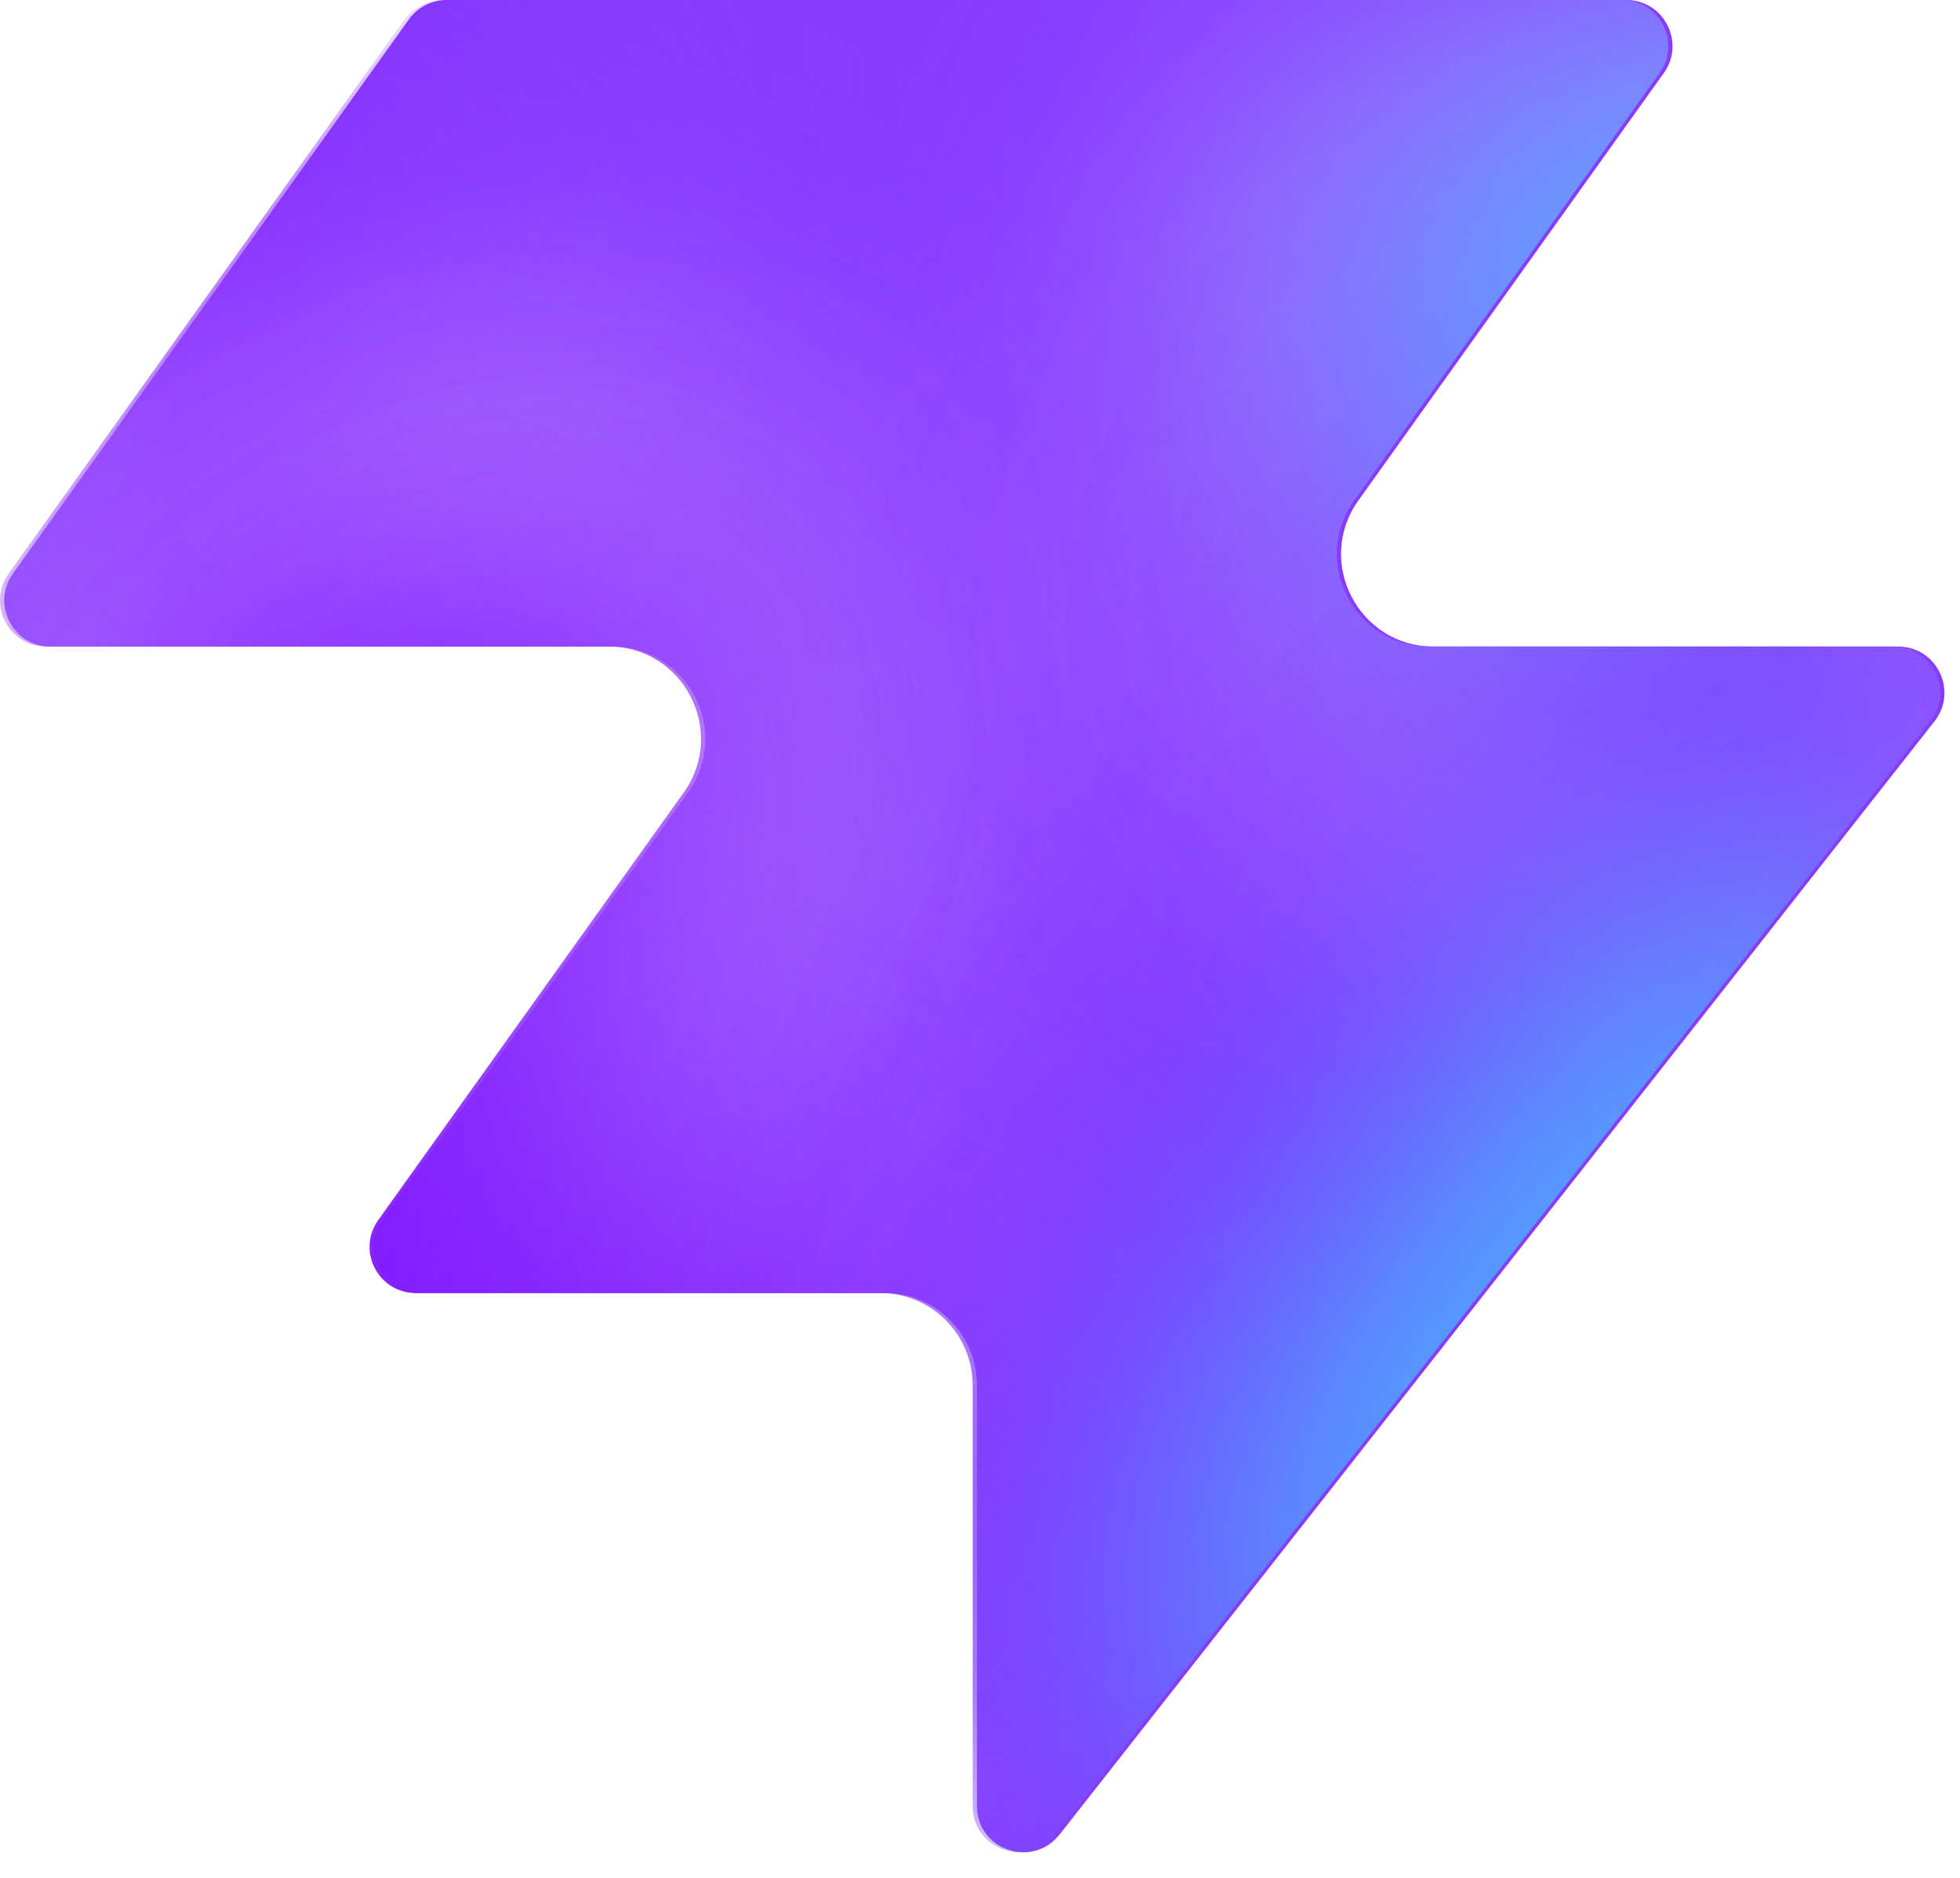
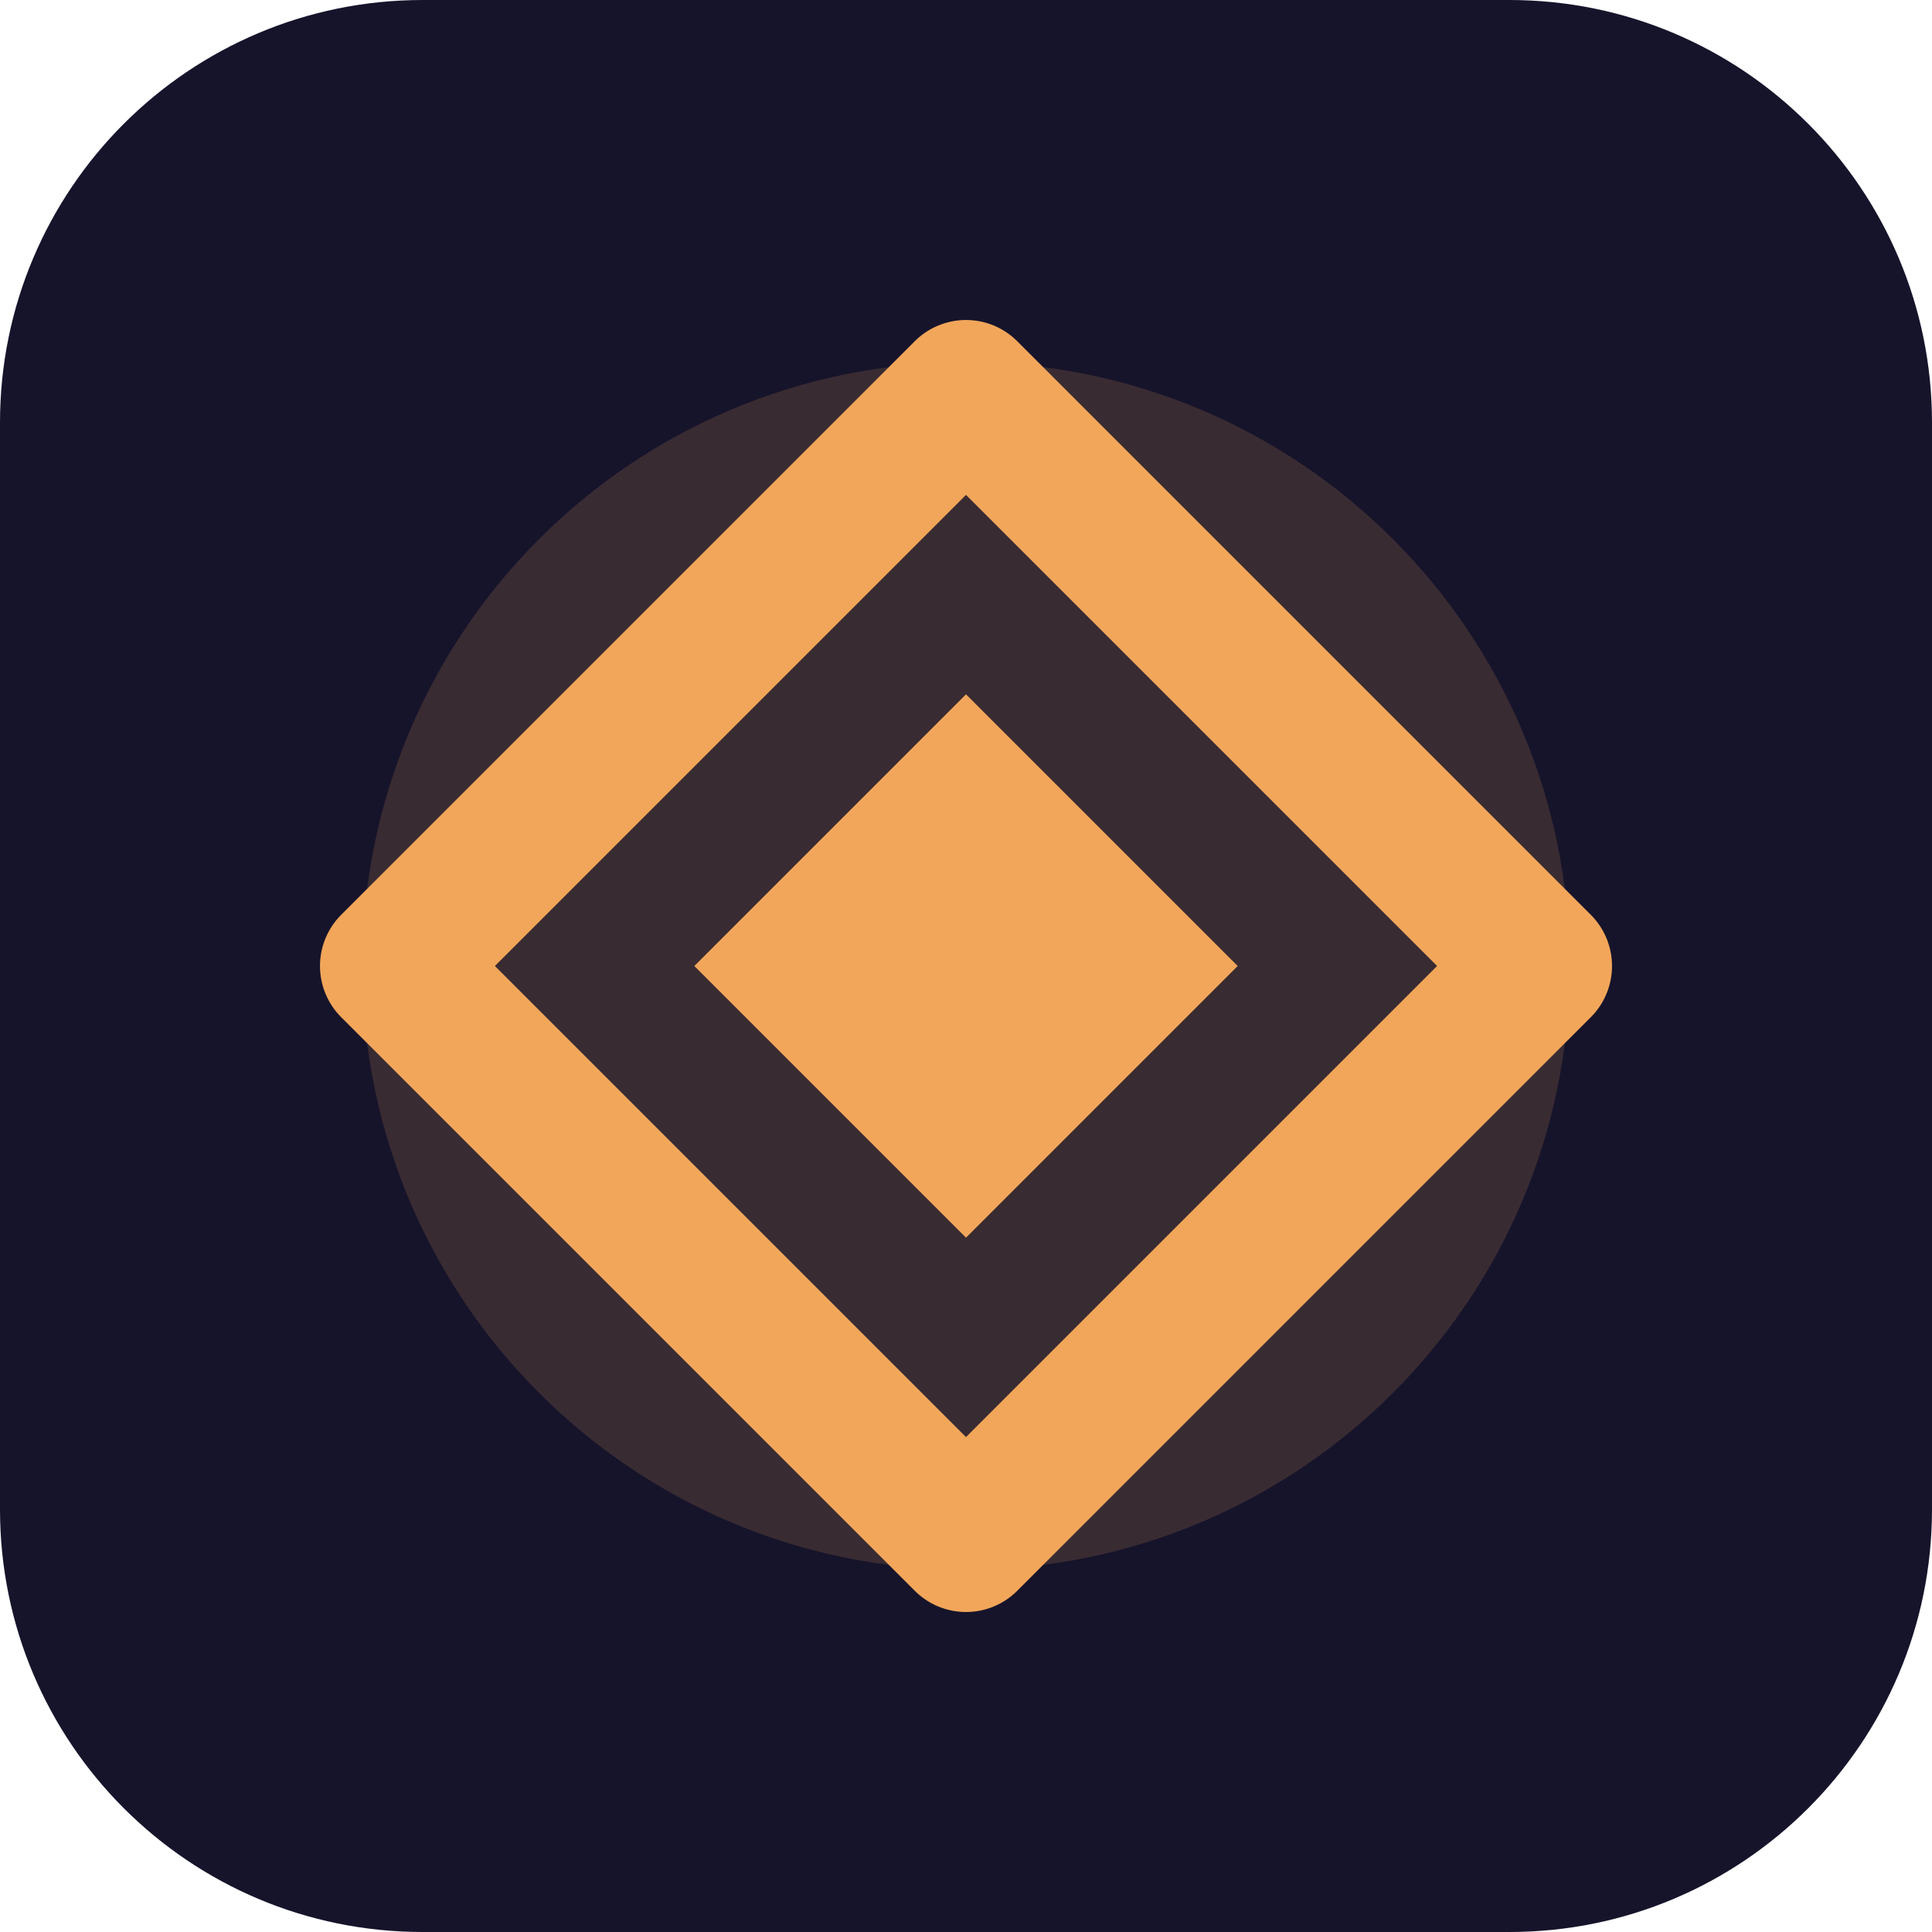
- <svg xmlns="http://www.w3.org/2000/svg" width="48" height="46" fill="none" viewBox="0 0 48 46">
-   <path fill="#863bff" d="M25.946 44.938c-.664.845-2.021.375-2.021-.698V33.937a2.26 2.26 0 0 0-2.262-2.262H10.287c-.92 0-1.456-1.04-.92-1.788l7.48-10.471c1.07-1.497 0-3.578-1.842-3.578H1.237c-.92 0-1.456-1.04-.92-1.788L10.013.474c.214-.297.556-.474.92-.474h28.894c.92 0 1.456 1.04.92 1.788l-7.48 10.471c-1.07 1.498 0 3.579 1.842 3.579h11.377c.943 0 1.473 1.088.89 1.83L25.947 44.94z" style="fill:#863bff;fill:color(display-p3 .525 .23 1);fill-opacity:1" />
-   <mask id="a" width="48" height="46" x="0" y="0" maskUnits="userSpaceOnUse" style="mask-type:alpha">
-     <path fill="#000" d="M25.842 44.938c-.664.844-2.021.375-2.021-.698V33.937a2.26 2.26 0 0 0-2.262-2.262H10.183c-.92 0-1.456-1.04-.92-1.788l7.48-10.471c1.07-1.498 0-3.579-1.842-3.579H1.133c-.92 0-1.456-1.04-.92-1.787L9.91.473c.214-.297.556-.474.92-.474h28.894c.92 0 1.456 1.04.92 1.788l-7.48 10.471c-1.07 1.498 0 3.578 1.842 3.578h11.377c.943 0 1.473 1.088.89 1.832L25.843 44.94z" style="fill:#000;fill-opacity:1" />
-   </mask>
-   <g mask="url(#a)">
-     <g filter="url(#b)">
-       <ellipse cx="5.508" cy="14.704" fill="#ede6ff" rx="5.508" ry="14.704" style="fill:#ede6ff;fill:color(display-p3 .927 .903 1);fill-opacity:1" transform="matrix(.00324 1 1 -.00324 -4.47 31.516)" />
-     </g>
-     <g filter="url(#c)">
-       <ellipse cx="10.399" cy="29.851" fill="#ede6ff" rx="10.399" ry="29.851" style="fill:#ede6ff;fill:color(display-p3 .927 .903 1);fill-opacity:1" transform="matrix(.00324 1 1 -.00324 -39.328 7.883)" />
-     </g>
-     <g filter="url(#d)">
-       <ellipse cx="5.508" cy="30.487" fill="#7e14ff" rx="5.508" ry="30.487" style="fill:#7e14ff;fill:color(display-p3 .492 .077 1);fill-opacity:1" transform="rotate(89.814 -25.913 -14.639)scale(1 -1)" />
-     </g>
-     <g filter="url(#e)">
-       <ellipse cx="5.508" cy="30.599" fill="#7e14ff" rx="5.508" ry="30.599" style="fill:#7e14ff;fill:color(display-p3 .492 .077 1);fill-opacity:1" transform="rotate(89.814 -32.644 -3.334)scale(1 -1)" />
-     </g>
-     <g filter="url(#f)">
-       <ellipse cx="5.508" cy="30.599" fill="#7e14ff" rx="5.508" ry="30.599" style="fill:#7e14ff;fill:color(display-p3 .492 .077 1);fill-opacity:1" transform="matrix(.00324 1 1 -.00324 -34.34 30.47)" />
-     </g>
-     <g filter="url(#g)">
-       <ellipse cx="14.072" cy="22.078" fill="#ede6ff" rx="14.072" ry="22.078" style="fill:#ede6ff;fill:color(display-p3 .927 .903 1);fill-opacity:1" transform="rotate(93.35 24.506 48.493)scale(-1 1)" />
-     </g>
-     <g filter="url(#h)">
-       <ellipse cx="3.47" cy="21.501" fill="#7e14ff" rx="3.47" ry="21.501" style="fill:#7e14ff;fill:color(display-p3 .492 .077 1);fill-opacity:1" transform="rotate(89.009 28.708 47.59)scale(-1 1)" />
-     </g>
-     <g filter="url(#i)">
-       <ellipse cx="3.47" cy="21.501" fill="#7e14ff" rx="3.47" ry="21.501" style="fill:#7e14ff;fill:color(display-p3 .492 .077 1);fill-opacity:1" transform="rotate(89.009 28.708 47.59)scale(-1 1)" />
-     </g>
-     <g filter="url(#j)">
-       <ellipse cx=".387" cy="8.972" fill="#7e14ff" rx="4.407" ry="29.108" style="fill:#7e14ff;fill:color(display-p3 .492 .077 1);fill-opacity:1" transform="rotate(39.51 .387 8.972)" />
-     </g>
-     <g filter="url(#k)">
-       <ellipse cx="47.523" cy="-6.092" fill="#7e14ff" rx="4.407" ry="29.108" style="fill:#7e14ff;fill:color(display-p3 .492 .077 1);fill-opacity:1" transform="rotate(37.892 47.523 -6.092)" />
-     </g>
-     <g filter="url(#l)">
-       <ellipse cx="41.412" cy="6.333" fill="#47bfff" rx="5.971" ry="9.665" style="fill:#47bfff;fill:color(display-p3 .28 .748 1);fill-opacity:1" transform="rotate(37.892 41.412 6.333)" />
-     </g>
-     <g filter="url(#m)">
-       <ellipse cx="-1.879" cy="38.332" fill="#7e14ff" rx="4.407" ry="29.108" style="fill:#7e14ff;fill:color(display-p3 .492 .077 1);fill-opacity:1" transform="rotate(37.892 -1.88 38.332)" />
-     </g>
-     <g filter="url(#n)">
-       <ellipse cx="-1.879" cy="38.332" fill="#7e14ff" rx="4.407" ry="29.108" style="fill:#7e14ff;fill:color(display-p3 .492 .077 1);fill-opacity:1" transform="rotate(37.892 -1.88 38.332)" />
-     </g>
-     <g filter="url(#o)">
-       <ellipse cx="35.651" cy="29.907" fill="#7e14ff" rx="4.407" ry="29.108" style="fill:#7e14ff;fill:color(display-p3 .492 .077 1);fill-opacity:1" transform="rotate(37.892 35.651 29.907)" />
-     </g>
-     <g filter="url(#p)">
-       <ellipse cx="38.418" cy="32.4" fill="#47bfff" rx="5.971" ry="15.297" style="fill:#47bfff;fill:color(display-p3 .28 .748 1);fill-opacity:1" transform="rotate(37.892 38.418 32.4)" />
-     </g>
-   </g>
-   <defs>
-     <filter id="b" width="60.045" height="41.654" x="-19.77" y="16.149" color-interpolation-filters="sRGB" filterUnits="userSpaceOnUse">
-       <feFlood flood-opacity="0" result="BackgroundImageFix" />
-       <feBlend in="SourceGraphic" in2="BackgroundImageFix" result="shape" />
-       <feGaussianBlur result="effect1_foregroundBlur_2002_17158" stdDeviation="7.659" />
-     </filter>
-     <filter id="c" width="90.34" height="51.437" x="-54.613" y="-7.533" color-interpolation-filters="sRGB" filterUnits="userSpaceOnUse">
-       <feFlood flood-opacity="0" result="BackgroundImageFix" />
-       <feBlend in="SourceGraphic" in2="BackgroundImageFix" result="shape" />
-       <feGaussianBlur result="effect1_foregroundBlur_2002_17158" stdDeviation="7.659" />
-     </filter>
-     <filter id="d" width="79.355" height="29.4" x="-49.64" y="2.03" color-interpolation-filters="sRGB" filterUnits="userSpaceOnUse">
-       <feFlood flood-opacity="0" result="BackgroundImageFix" />
-       <feBlend in="SourceGraphic" in2="BackgroundImageFix" result="shape" />
-       <feGaussianBlur result="effect1_foregroundBlur_2002_17158" stdDeviation="4.596" />
-     </filter>
-     <filter id="e" width="79.579" height="29.4" x="-45.045" y="20.029" color-interpolation-filters="sRGB" filterUnits="userSpaceOnUse">
-       <feFlood flood-opacity="0" result="BackgroundImageFix" />
-       <feBlend in="SourceGraphic" in2="BackgroundImageFix" result="shape" />
-       <feGaussianBlur result="effect1_foregroundBlur_2002_17158" stdDeviation="4.596" />
-     </filter>
-     <filter id="f" width="79.579" height="29.4" x="-43.513" y="21.178" color-interpolation-filters="sRGB" filterUnits="userSpaceOnUse">
-       <feFlood flood-opacity="0" result="BackgroundImageFix" />
-       <feBlend in="SourceGraphic" in2="BackgroundImageFix" result="shape" />
-       <feGaussianBlur result="effect1_foregroundBlur_2002_17158" stdDeviation="4.596" />
-     </filter>
-     <filter id="g" width="74.749" height="58.852" x="15.756" y="-17.901" color-interpolation-filters="sRGB" filterUnits="userSpaceOnUse">
-       <feFlood flood-opacity="0" result="BackgroundImageFix" />
-       <feBlend in="SourceGraphic" in2="BackgroundImageFix" result="shape" />
-       <feGaussianBlur result="effect1_foregroundBlur_2002_17158" stdDeviation="7.659" />
-     </filter>
-     <filter id="h" width="61.377" height="25.362" x="23.548" y="2.284" color-interpolation-filters="sRGB" filterUnits="userSpaceOnUse">
-       <feFlood flood-opacity="0" result="BackgroundImageFix" />
-       <feBlend in="SourceGraphic" in2="BackgroundImageFix" result="shape" />
-       <feGaussianBlur result="effect1_foregroundBlur_2002_17158" stdDeviation="4.596" />
-     </filter>
-     <filter id="i" width="61.377" height="25.362" x="23.548" y="2.284" color-interpolation-filters="sRGB" filterUnits="userSpaceOnUse">
-       <feFlood flood-opacity="0" result="BackgroundImageFix" />
-       <feBlend in="SourceGraphic" in2="BackgroundImageFix" result="shape" />
-       <feGaussianBlur result="effect1_foregroundBlur_2002_17158" stdDeviation="4.596" />
-     </filter>
-     <filter id="j" width="56.045" height="63.649" x="-27.636" y="-22.853" color-interpolation-filters="sRGB" filterUnits="userSpaceOnUse">
-       <feFlood flood-opacity="0" result="BackgroundImageFix" />
-       <feBlend in="SourceGraphic" in2="BackgroundImageFix" result="shape" />
-       <feGaussianBlur result="effect1_foregroundBlur_2002_17158" stdDeviation="4.596" />
-     </filter>
-     <filter id="k" width="54.814" height="64.646" x="20.116" y="-38.415" color-interpolation-filters="sRGB" filterUnits="userSpaceOnUse">
-       <feFlood flood-opacity="0" result="BackgroundImageFix" />
-       <feBlend in="SourceGraphic" in2="BackgroundImageFix" result="shape" />
-       <feGaussianBlur result="effect1_foregroundBlur_2002_17158" stdDeviation="4.596" />
-     </filter>
-     <filter id="l" width="33.541" height="35.313" x="24.641" y="-11.323" color-interpolation-filters="sRGB" filterUnits="userSpaceOnUse">
-       <feFlood flood-opacity="0" result="BackgroundImageFix" />
-       <feBlend in="SourceGraphic" in2="BackgroundImageFix" result="shape" />
-       <feGaussianBlur result="effect1_foregroundBlur_2002_17158" stdDeviation="4.596" />
-     </filter>
-     <filter id="m" width="54.814" height="64.646" x="-29.286" y="6.009" color-interpolation-filters="sRGB" filterUnits="userSpaceOnUse">
-       <feFlood flood-opacity="0" result="BackgroundImageFix" />
-       <feBlend in="SourceGraphic" in2="BackgroundImageFix" result="shape" />
-       <feGaussianBlur result="effect1_foregroundBlur_2002_17158" stdDeviation="4.596" />
-     </filter>
-     <filter id="n" width="54.814" height="64.646" x="-29.286" y="6.009" color-interpolation-filters="sRGB" filterUnits="userSpaceOnUse">
-       <feFlood flood-opacity="0" result="BackgroundImageFix" />
-       <feBlend in="SourceGraphic" in2="BackgroundImageFix" result="shape" />
-       <feGaussianBlur result="effect1_foregroundBlur_2002_17158" stdDeviation="4.596" />
-     </filter>
-     <filter id="o" width="54.814" height="64.646" x="8.244" y="-2.416" color-interpolation-filters="sRGB" filterUnits="userSpaceOnUse">
-       <feFlood flood-opacity="0" result="BackgroundImageFix" />
-       <feBlend in="SourceGraphic" in2="BackgroundImageFix" result="shape" />
-       <feGaussianBlur result="effect1_foregroundBlur_2002_17158" stdDeviation="4.596" />
-     </filter>
-     <filter id="p" width="39.409" height="43.623" x="18.713" y="10.588" color-interpolation-filters="sRGB" filterUnits="userSpaceOnUse">
-       <feFlood flood-opacity="0" result="BackgroundImageFix" />
-       <feBlend in="SourceGraphic" in2="BackgroundImageFix" result="shape" />
-       <feGaussianBlur result="effect1_foregroundBlur_2002_17158" stdDeviation="4.596" />
-     </filter>
-   </defs>
+ <svg xmlns="http://www.w3.org/2000/svg" viewBox="0 0 32 32" role="img" aria-label="Violências Invisíveis">
+   <rect width="32" height="32" rx="7" fill="#16142b" />
+   <circle cx="16" cy="16" r="10" fill="#f2a65a" opacity="0.16" />
+   <path d="M16 6.5 L25.5 16 L16 25.5 L6.5 16 Z" fill="none" stroke="#f2a65a" stroke-width="2.4" stroke-linejoin="round" />
+   <path d="M16 11.5 L20.5 16 L16 20.5 L11.5 16 Z" fill="#f2a65a" />
</svg>
